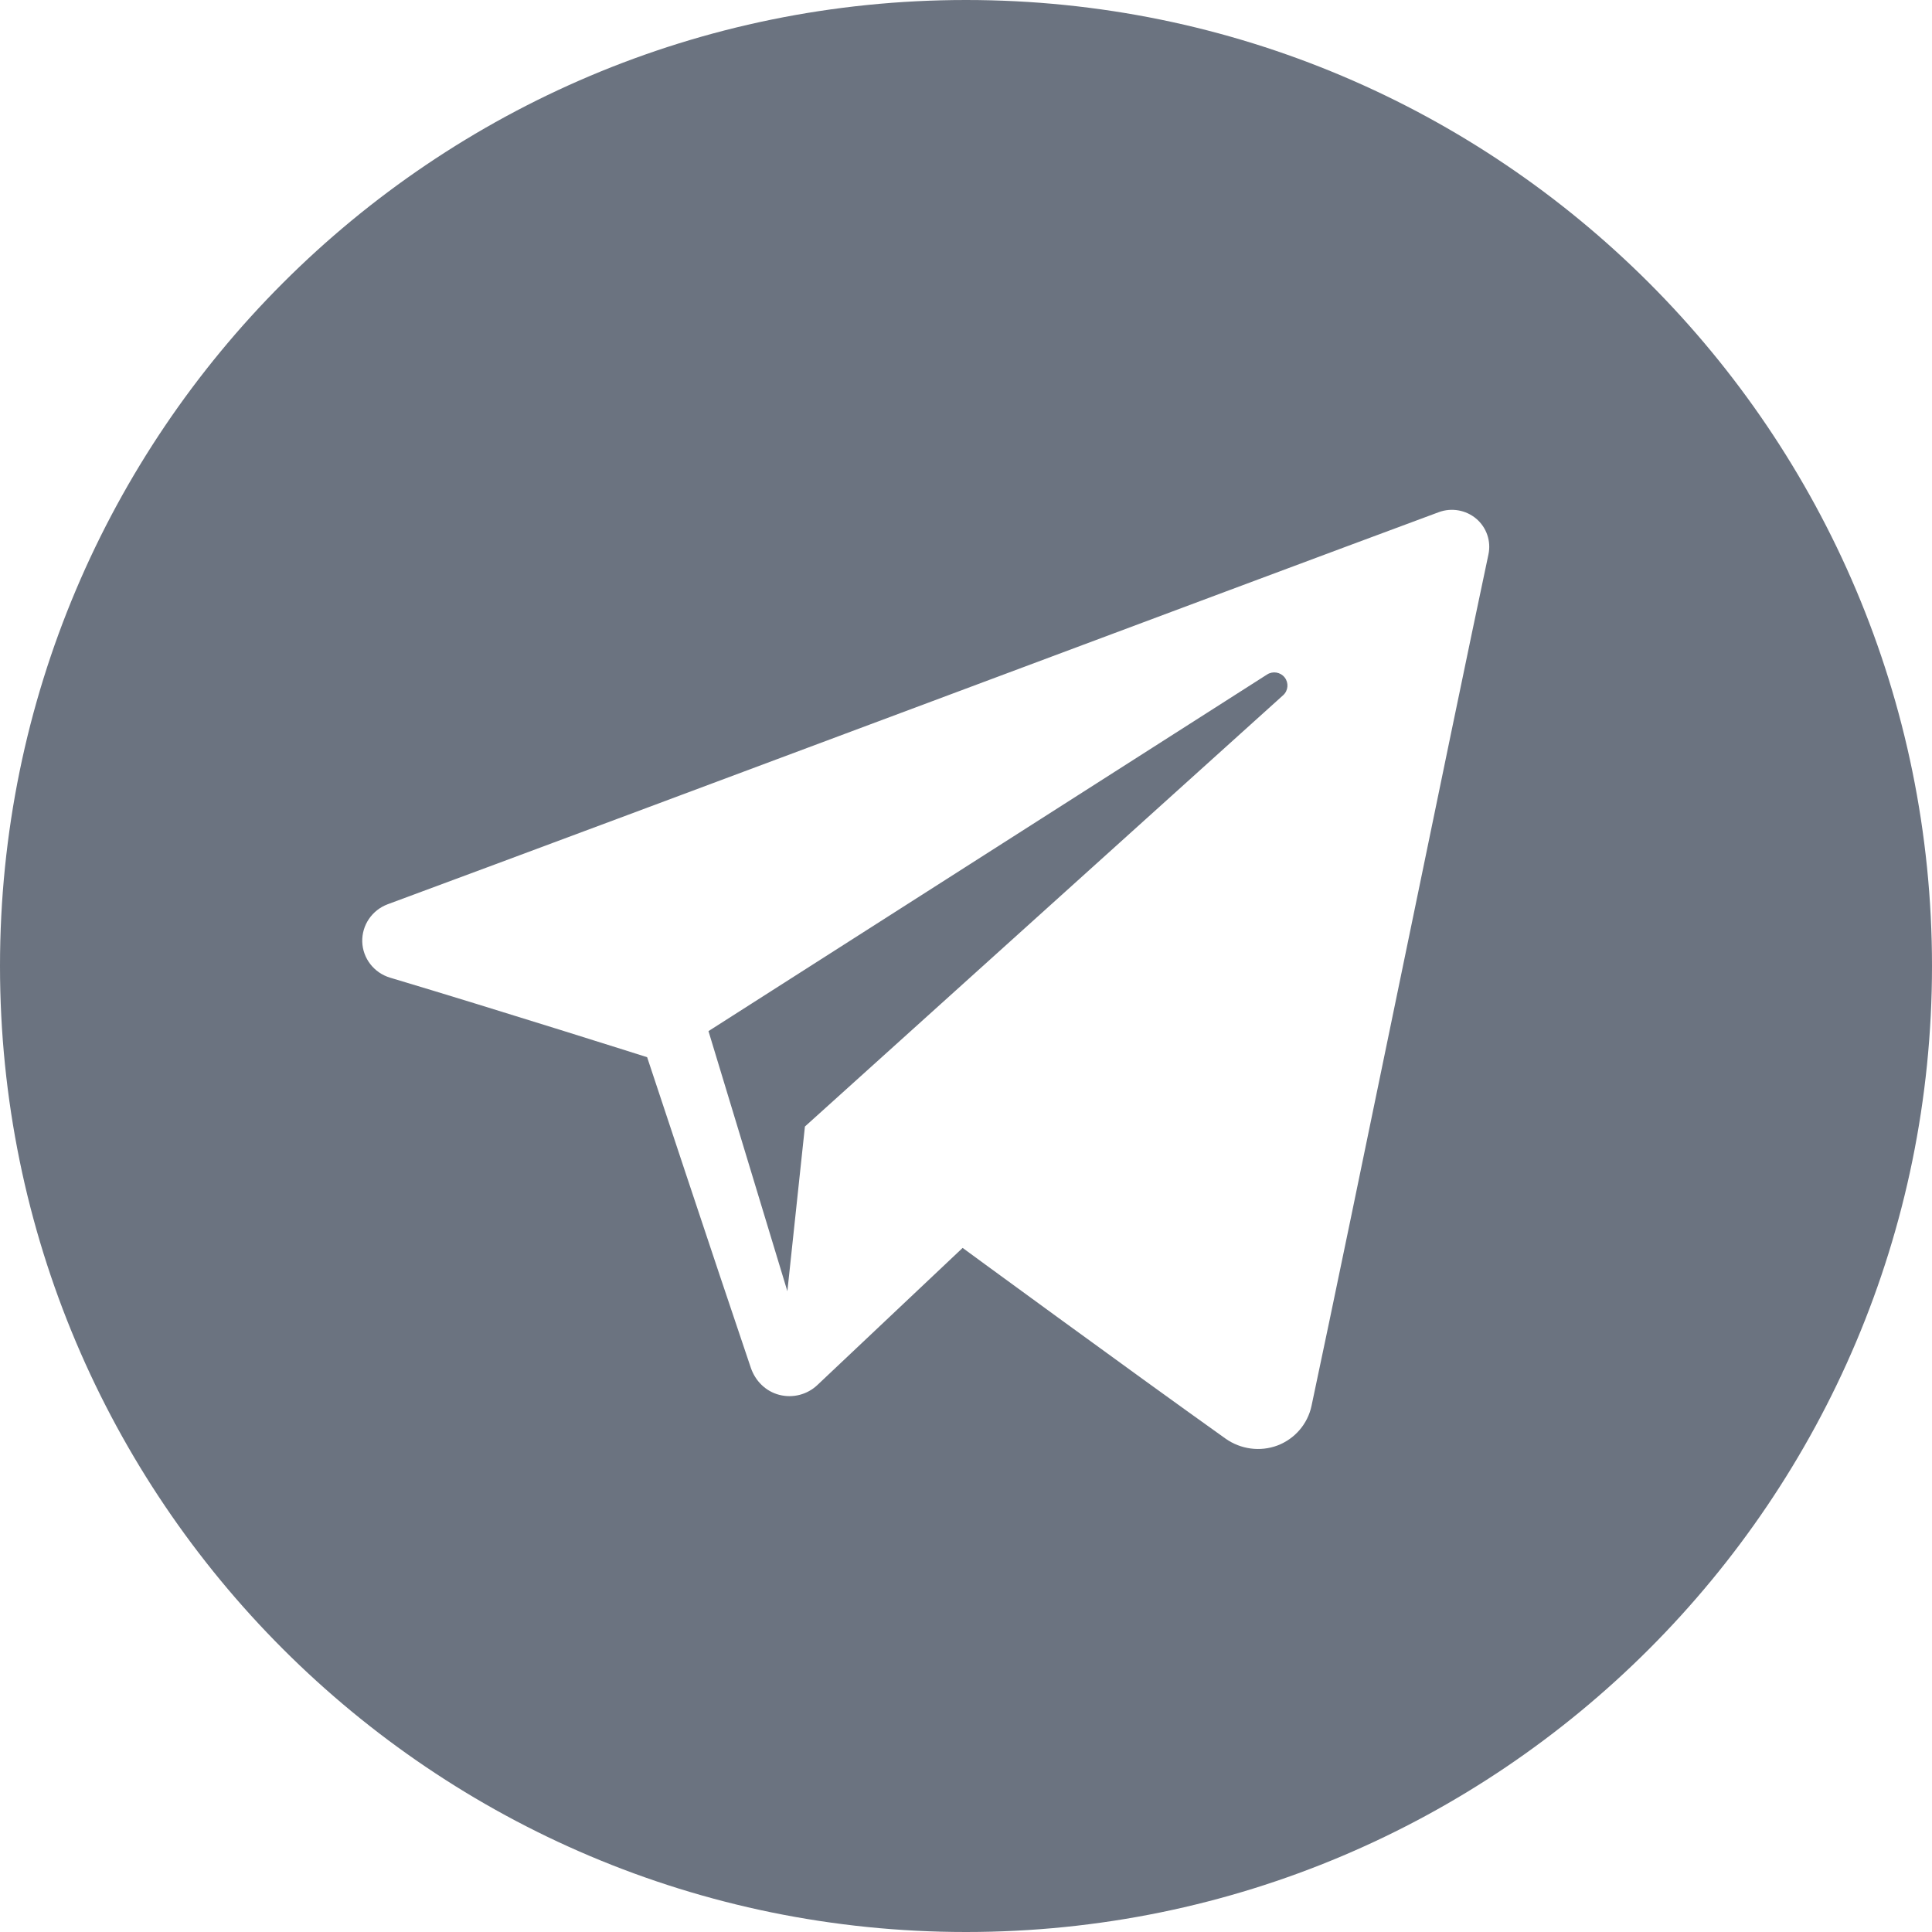
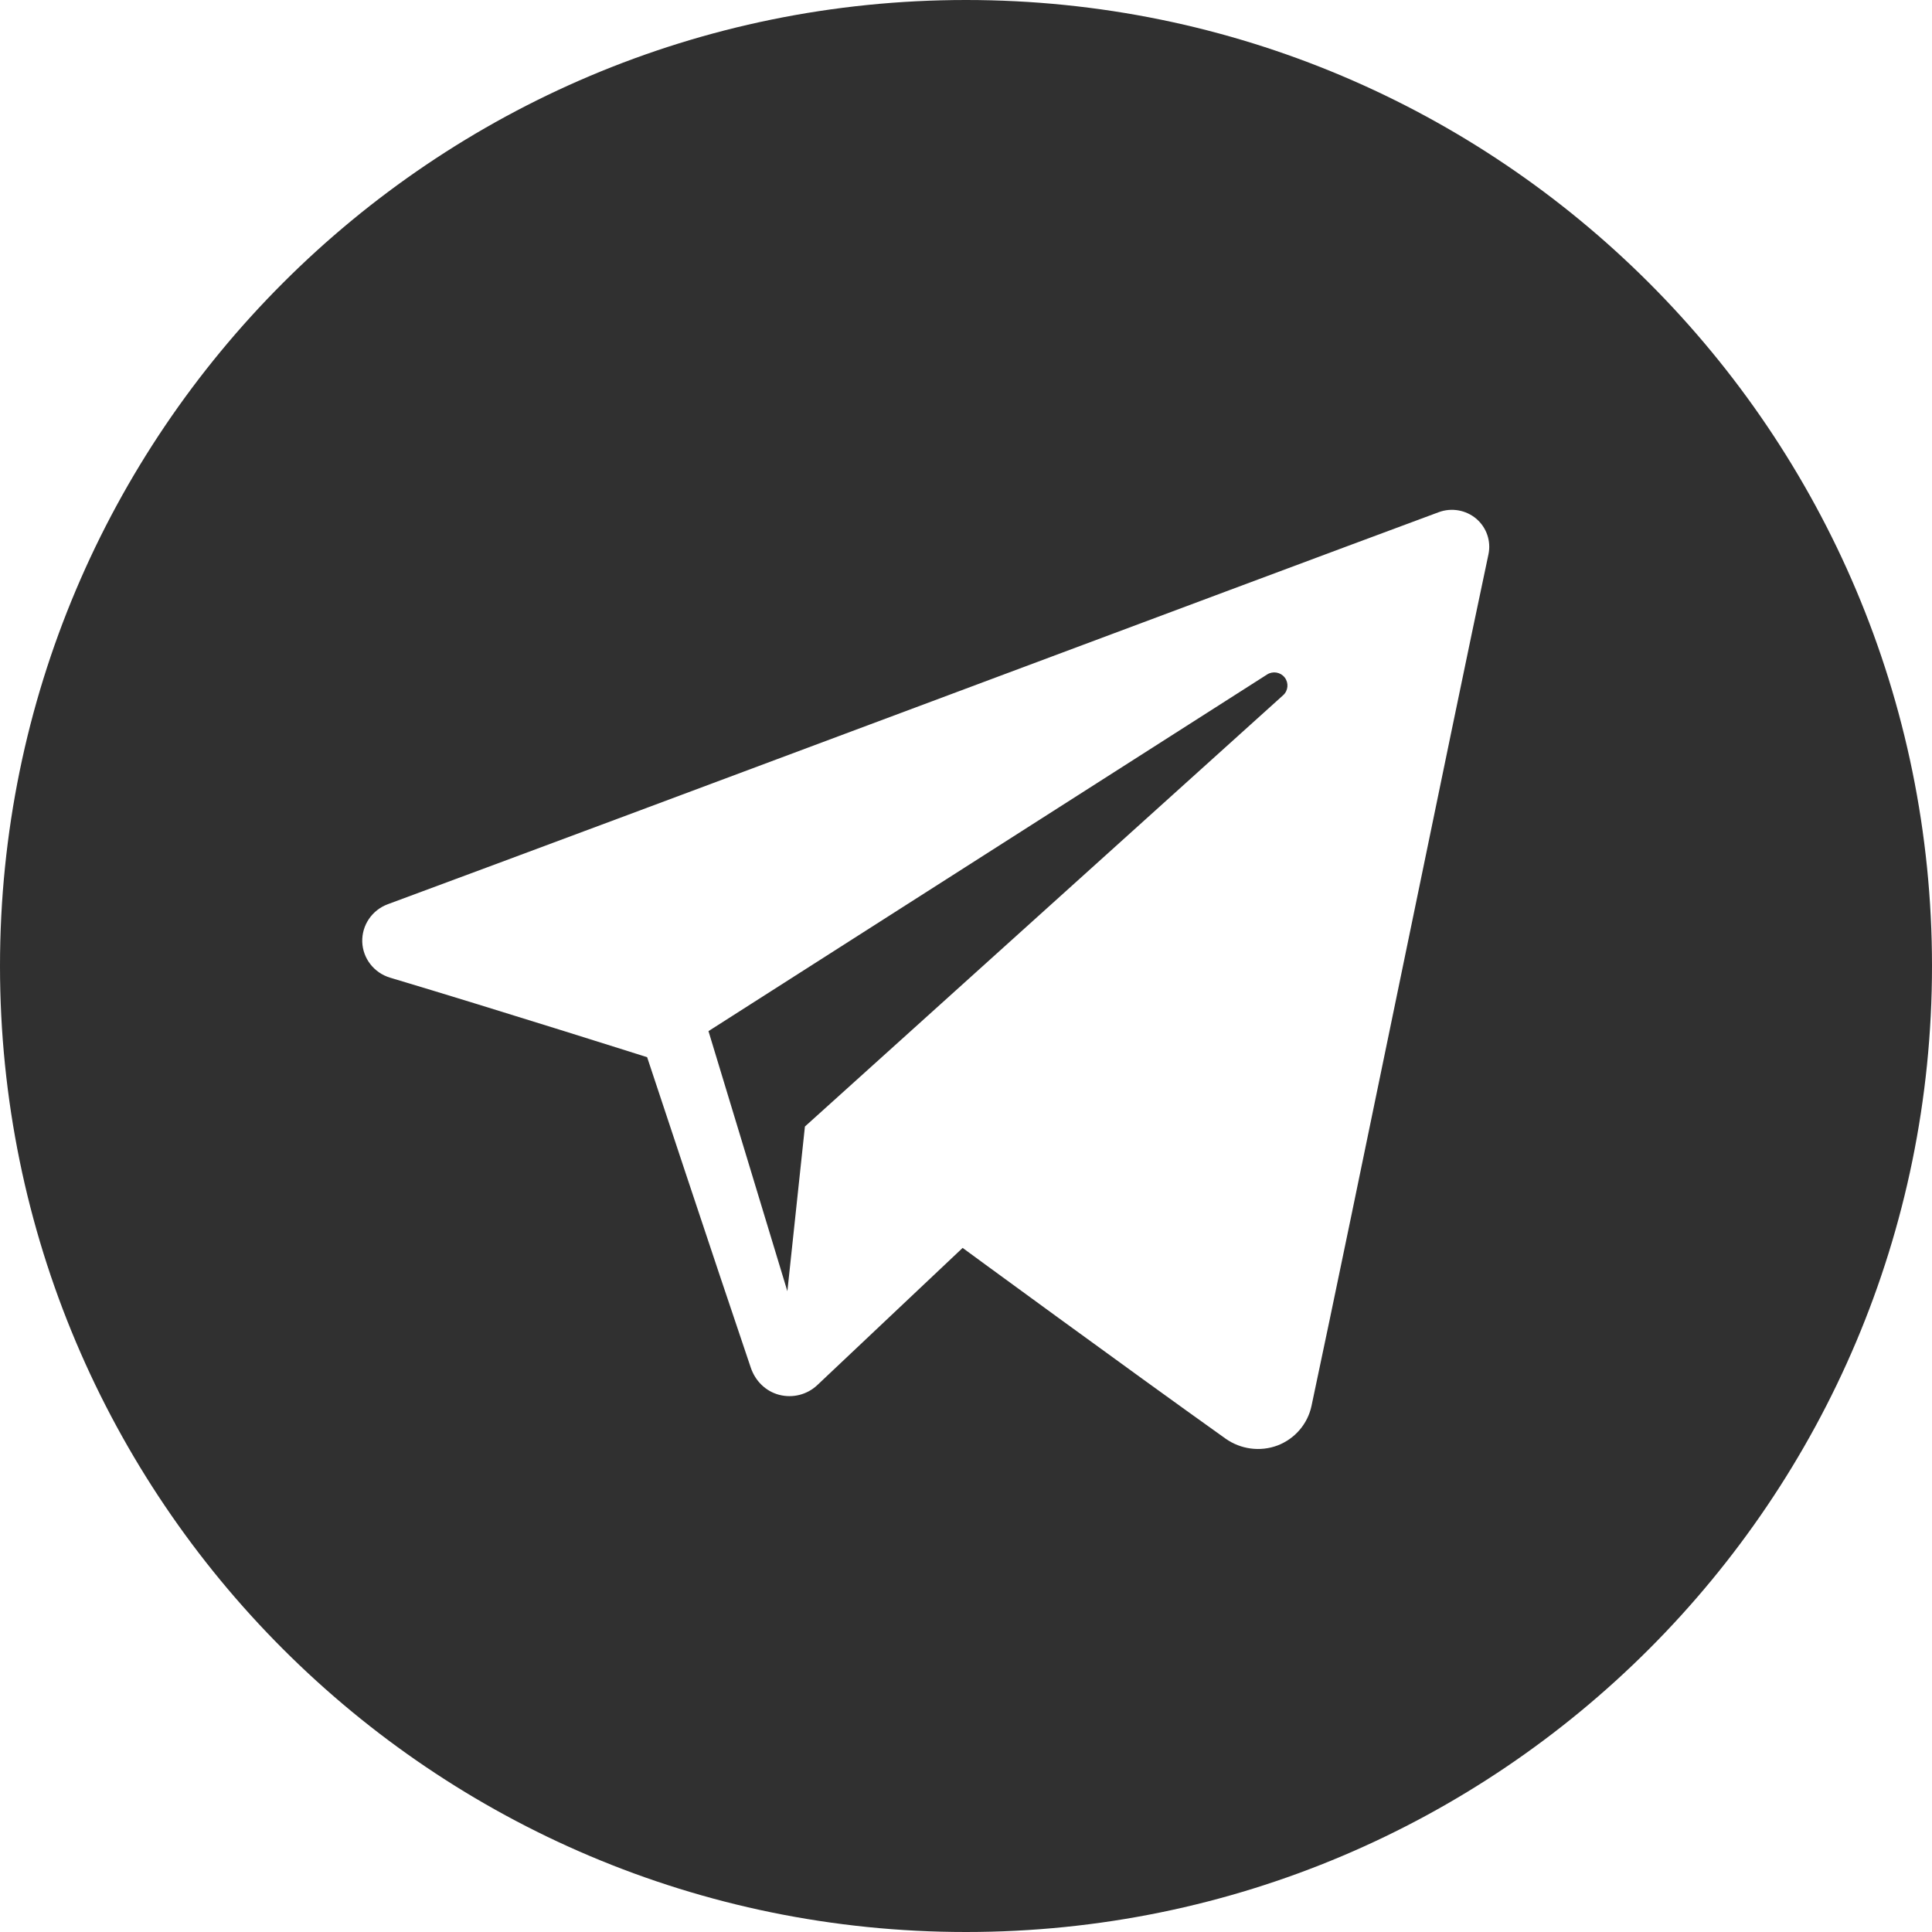
- <svg xmlns="http://www.w3.org/2000/svg" fill="#6b7380" width="24px" height="24px" version="1.1" xml:space="preserve" style="fill-rule:evenodd;clip-rule:evenodd;stroke-linejoin:round;stroke-miterlimit:1.414;">
+ <svg xmlns="http://www.w3.org/2000/svg" fill="#303030" width="24px" height="24px" version="1.1" xml:space="preserve" style="fill-rule:evenodd;clip-rule:evenodd;stroke-linejoin:round;stroke-miterlimit:1.414;">
  <path id="telegram-4" d="M12,0c-6.626,0 -12,5.372 -12,12c0,6.627 5.374,12 12,12c6.627,0 12,-5.373 12,-12c0,-6.628 -5.373,-12 -12,-12Zm3.224,17.871c0.188,0.133 0.43,0.166 0.646,0.085c0.215,-0.082 0.374,-0.267 0.422,-0.491c0.507,-2.382 1.737,-8.412 2.198,-10.578c0.035,-0.164 -0.023,-0.334 -0.151,-0.443c-0.129,-0.109 -0.307,-0.14 -0.465,-0.082c-2.446,0.906 -9.979,3.732 -13.058,4.871c-0.195,0.073 -0.322,0.26 -0.316,0.467c0.007,0.206 0.146,0.385 0.346,0.445c1.381,0.413 3.193,0.988 3.193,0.988c0,0 0.847,2.558 1.288,3.858c0.056,0.164 0.184,0.292 0.352,0.336c0.169,0.044 0.348,-0.002 0.474,-0.121c0.709,-0.669 1.805,-1.704 1.805,-1.704c0,0 2.084,1.527 3.266,2.369Zm-6.423,-5.062l0.98,3.231l0.218,-2.046c0,0 3.783,-3.413 5.941,-5.358c0.063,-0.057 0.071,-0.153 0.019,-0.22c-0.052,-0.067 -0.148,-0.083 -0.219,-0.037c-2.5,1.596 -6.939,4.43 -6.939,4.43Z" />
</svg>
